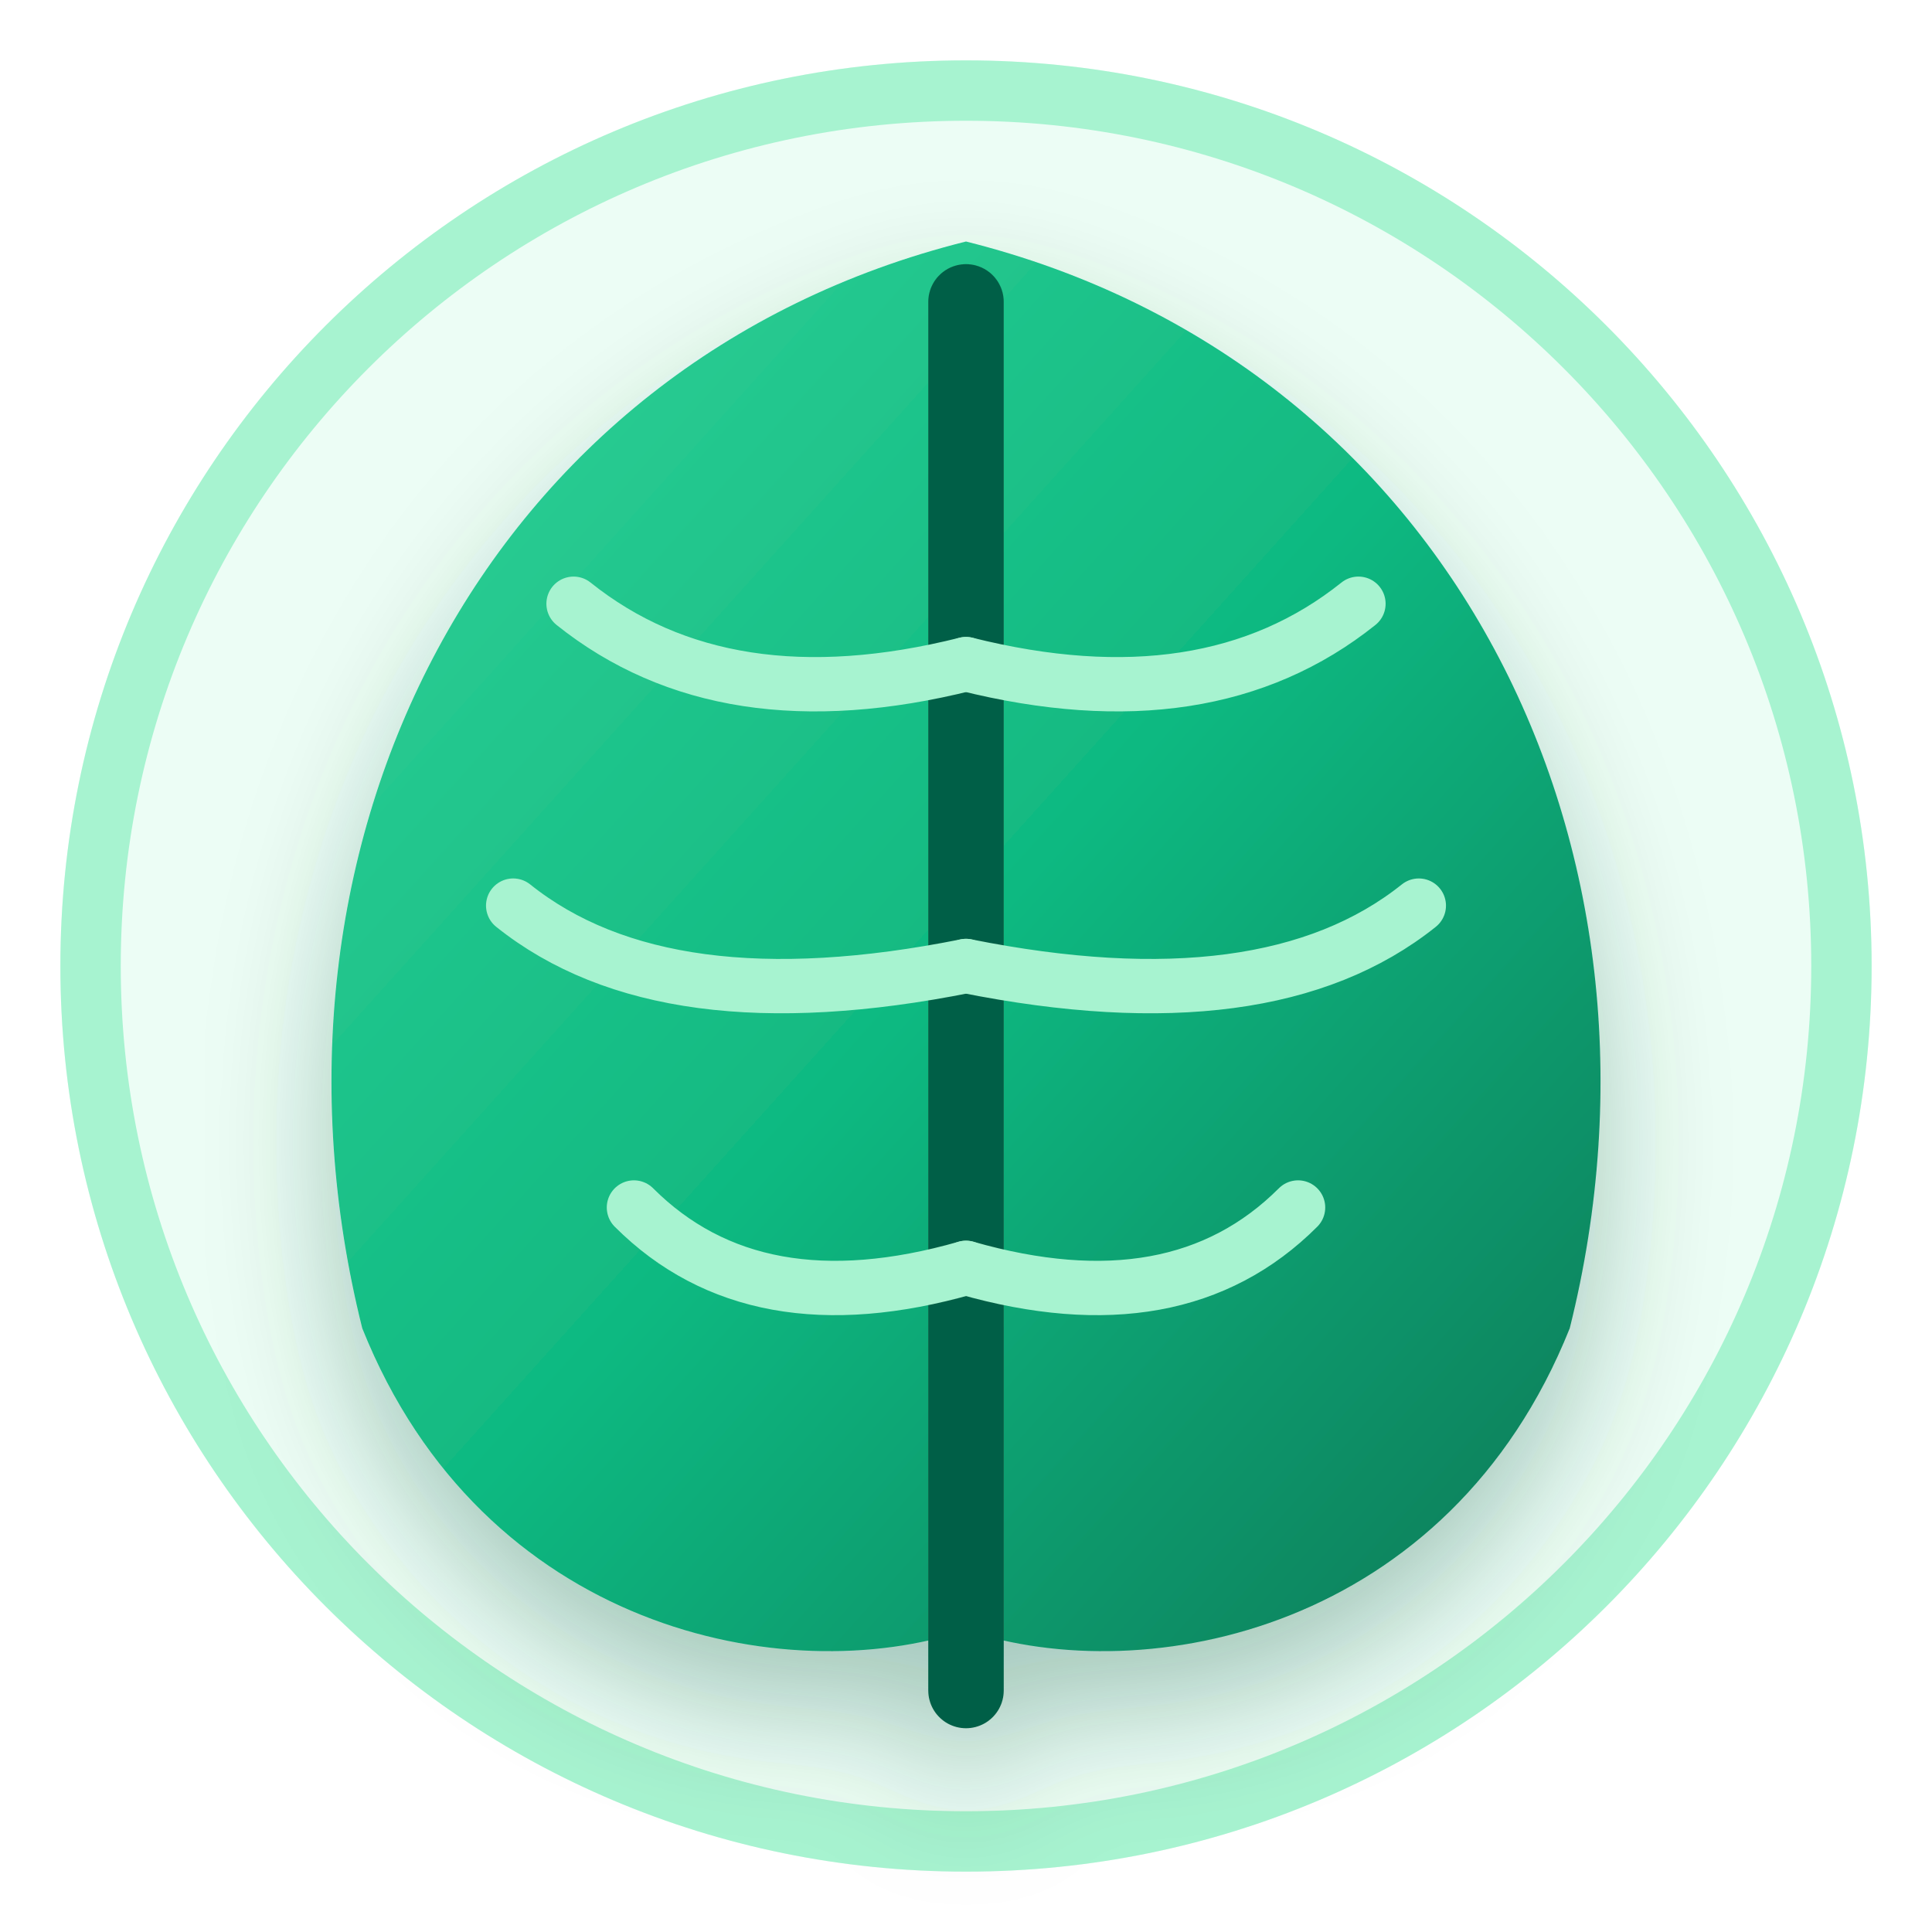
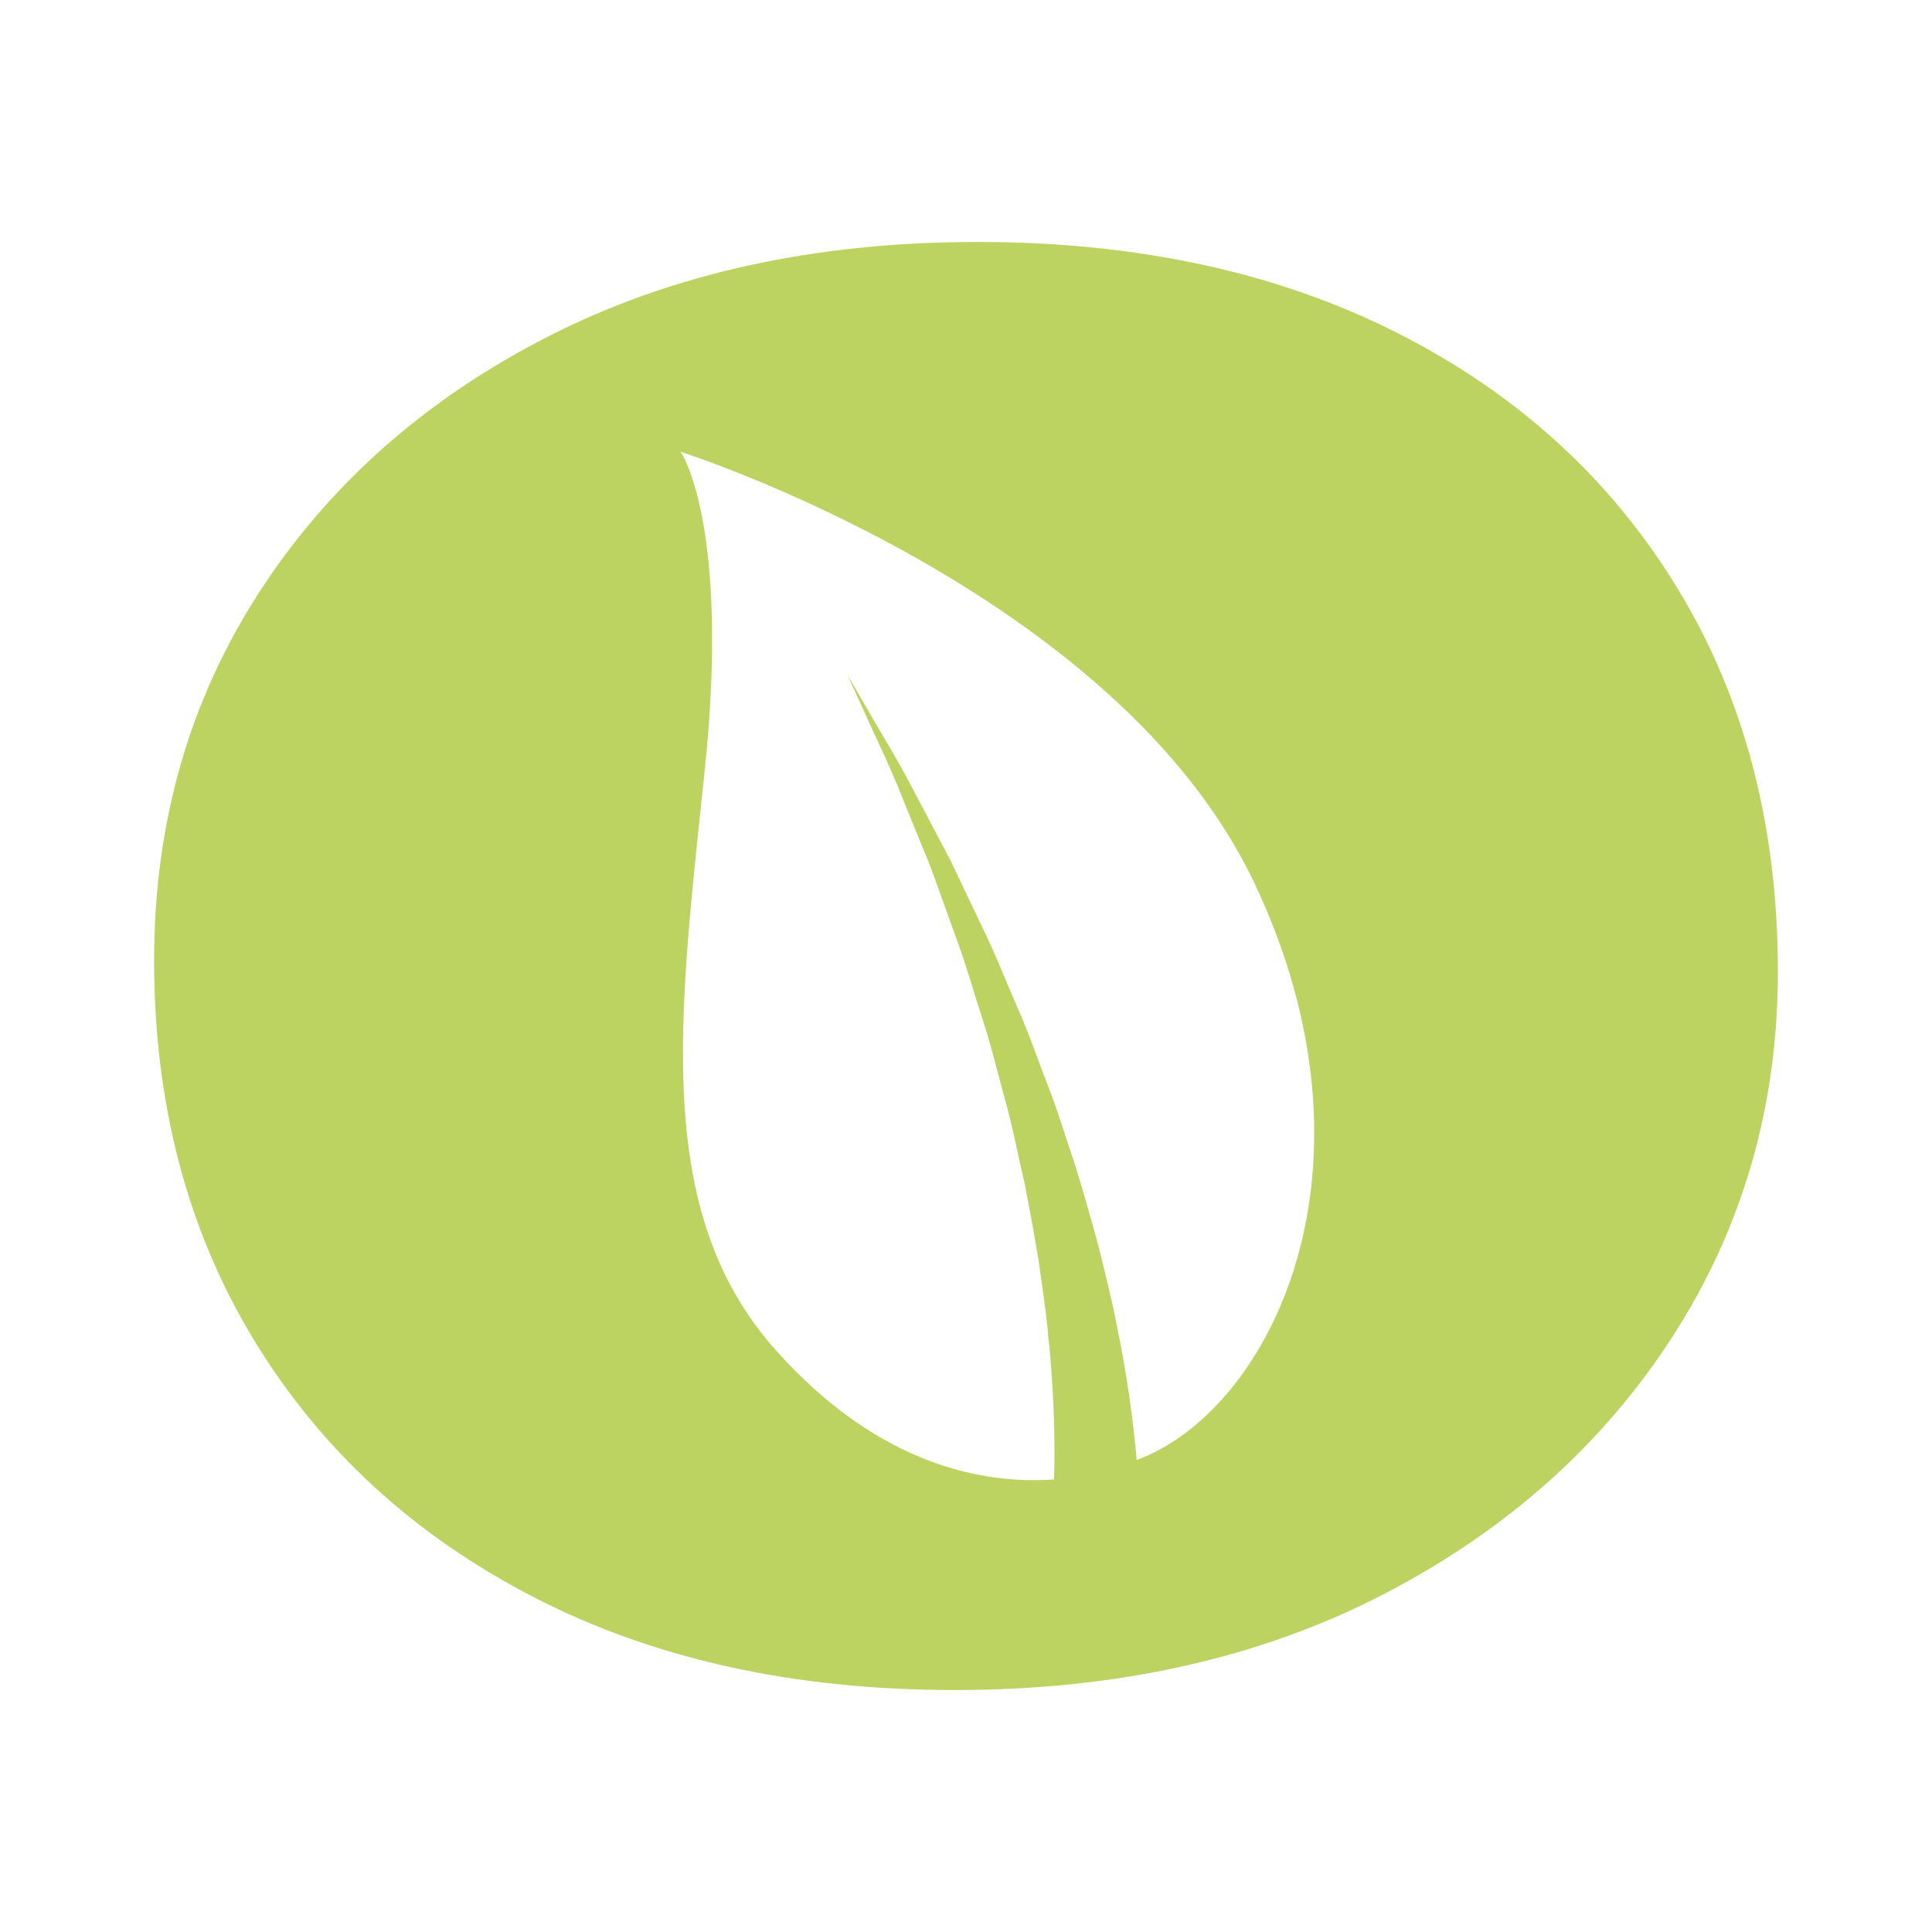
- <svg xmlns="http://www.w3.org/2000/svg" viewBox="0 0 64 64">
-   <defs>
-     <linearGradient id="leafGrad" x1="0%" y1="0%" x2="100%" y2="100%">
-       <stop offset="0%" stop-color="#34d399" />
-       <stop offset="50%" stop-color="#10b981" />
-       <stop offset="100%" stop-color="#047857" />
-     </linearGradient>
-     <filter id="shadow" x="-10%" y="-10%" width="130%" height="130%">
-       <feDropShadow dx="0" dy="2" stdDeviation="2" flood-color="#064e3b" flood-opacity="0.3" />
-     </filter>
-   </defs>
-   <circle cx="32" cy="32" r="30" fill="#ecfdf5" />
-   <circle cx="32" cy="32" r="29" fill="none" stroke="#a7f3d0" stroke-width="2" />
-   <g filter="url(#shadow)">
-     <path d="M 32,8 C 48,12 56,28 52,44 C 48,54 38,56 32,54 C 26,56 16,54 12,44 C 8,28 16,12 32,8 Z" fill="url(#leafGrad)" />
-     <path d="M 32,10 Q 32,32 32,56" stroke="#065f46" stroke-width="2.5" stroke-linecap="round" fill="none" />
-     <path d="M 32,22 Q 40,24 45,20" stroke="#a7f3d0" stroke-width="1.8" stroke-linecap="round" fill="none" />
-     <path d="M 32,32 Q 42,34 47,30" stroke="#a7f3d0" stroke-width="1.8" stroke-linecap="round" fill="none" />
-     <path d="M 32,42 Q 39,44 43,40" stroke="#a7f3d0" stroke-width="1.8" stroke-linecap="round" fill="none" />
-     <path d="M 32,22 Q 24,24 19,20" stroke="#a7f3d0" stroke-width="1.8" stroke-linecap="round" fill="none" />
-     <path d="M 32,32 Q 22,34 17,30" stroke="#a7f3d0" stroke-width="1.8" stroke-linecap="round" fill="none" />
-     <path d="M 32,42 Q 25,44 21,40" stroke="#a7f3d0" stroke-width="1.8" stroke-linecap="round" fill="none" />
-   </g>
+ <svg xmlns="http://www.w3.org/2000/svg" id="Capa_1" version="1.1" viewBox="0 0 512 512">
+   <path d="M444.685,156.117c-17.648-29.034-42.371-51.63-74.16-67.773-31.794-16.147-68.967-24.222-111.522-24.222-43.058,0-80.919,8.328-113.587,24.972-32.668,16.652-58.266,39.301-76.788,67.965-18.528,28.667-27.787,61.144-27.787,97.439,0,38.055,8.825,71.599,26.473,100.633,17.648,29.042,42.365,51.761,74.16,68.152,31.788,16.395,68.961,24.597,111.522,24.597,43.052,0,80.919-8.45,113.587-25.347,32.666-16.896,58.26-39.737,76.788-68.527,18.522-28.785,27.787-60.953,27.787-96.502,0-38.548-8.825-72.345-26.473-101.387ZM301.243,386.913c-.459-5.152-1.119-10.941-2.03-17.352-.901-5.775-1.892-12.012-3.298-18.513-1.196-6.55-3.006-13.31-4.68-20.331-1.864-6.97-3.915-14.128-6.119-21.342-2.459-7.138-4.591-14.49-7.381-21.609-2.782-7.118-5.205-14.351-8.286-21.199-3.019-6.868-5.652-13.749-8.799-20.15-3.059-6.424-6.016-12.634-8.821-18.523-3.041-5.76-5.915-11.207-8.568-16.234-5.126-10.126-10.26-18.106-13.472-23.874-3.322-5.709-5.22-8.971-5.22-8.971,0,0,1.567,3.435,4.31,9.447,2.628,6.063,6.922,14.452,11.008,25,2.128,5.224,4.431,10.884,6.87,16.87,2.185,6.073,4.49,12.478,6.875,19.104,2.465,6.582,4.379,13.609,6.664,20.606,2.347,6.98,4.007,14.291,6.025,21.468,2.027,7.179,3.379,14.524,5.072,21.638,1.433,7.174,2.722,14.25,3.843,21.094.929,6.877,2.023,13.483,2.531,19.789.724,6.289,1.065,12.233,1.374,17.706.335,7.986.381,14.941.204,20.527-18.123,1.305-46.228-3.308-73.878-34.4-32.565-36.62-25.55-88.198-18.712-153.5,6.838-65.302-6.35-84.425-6.35-84.425,0,0,115.092,36.614,151.94,114.116,36.148,76.028,4.304,140.003-31.104,153.056Z" fill="#bcd361" />
</svg>
